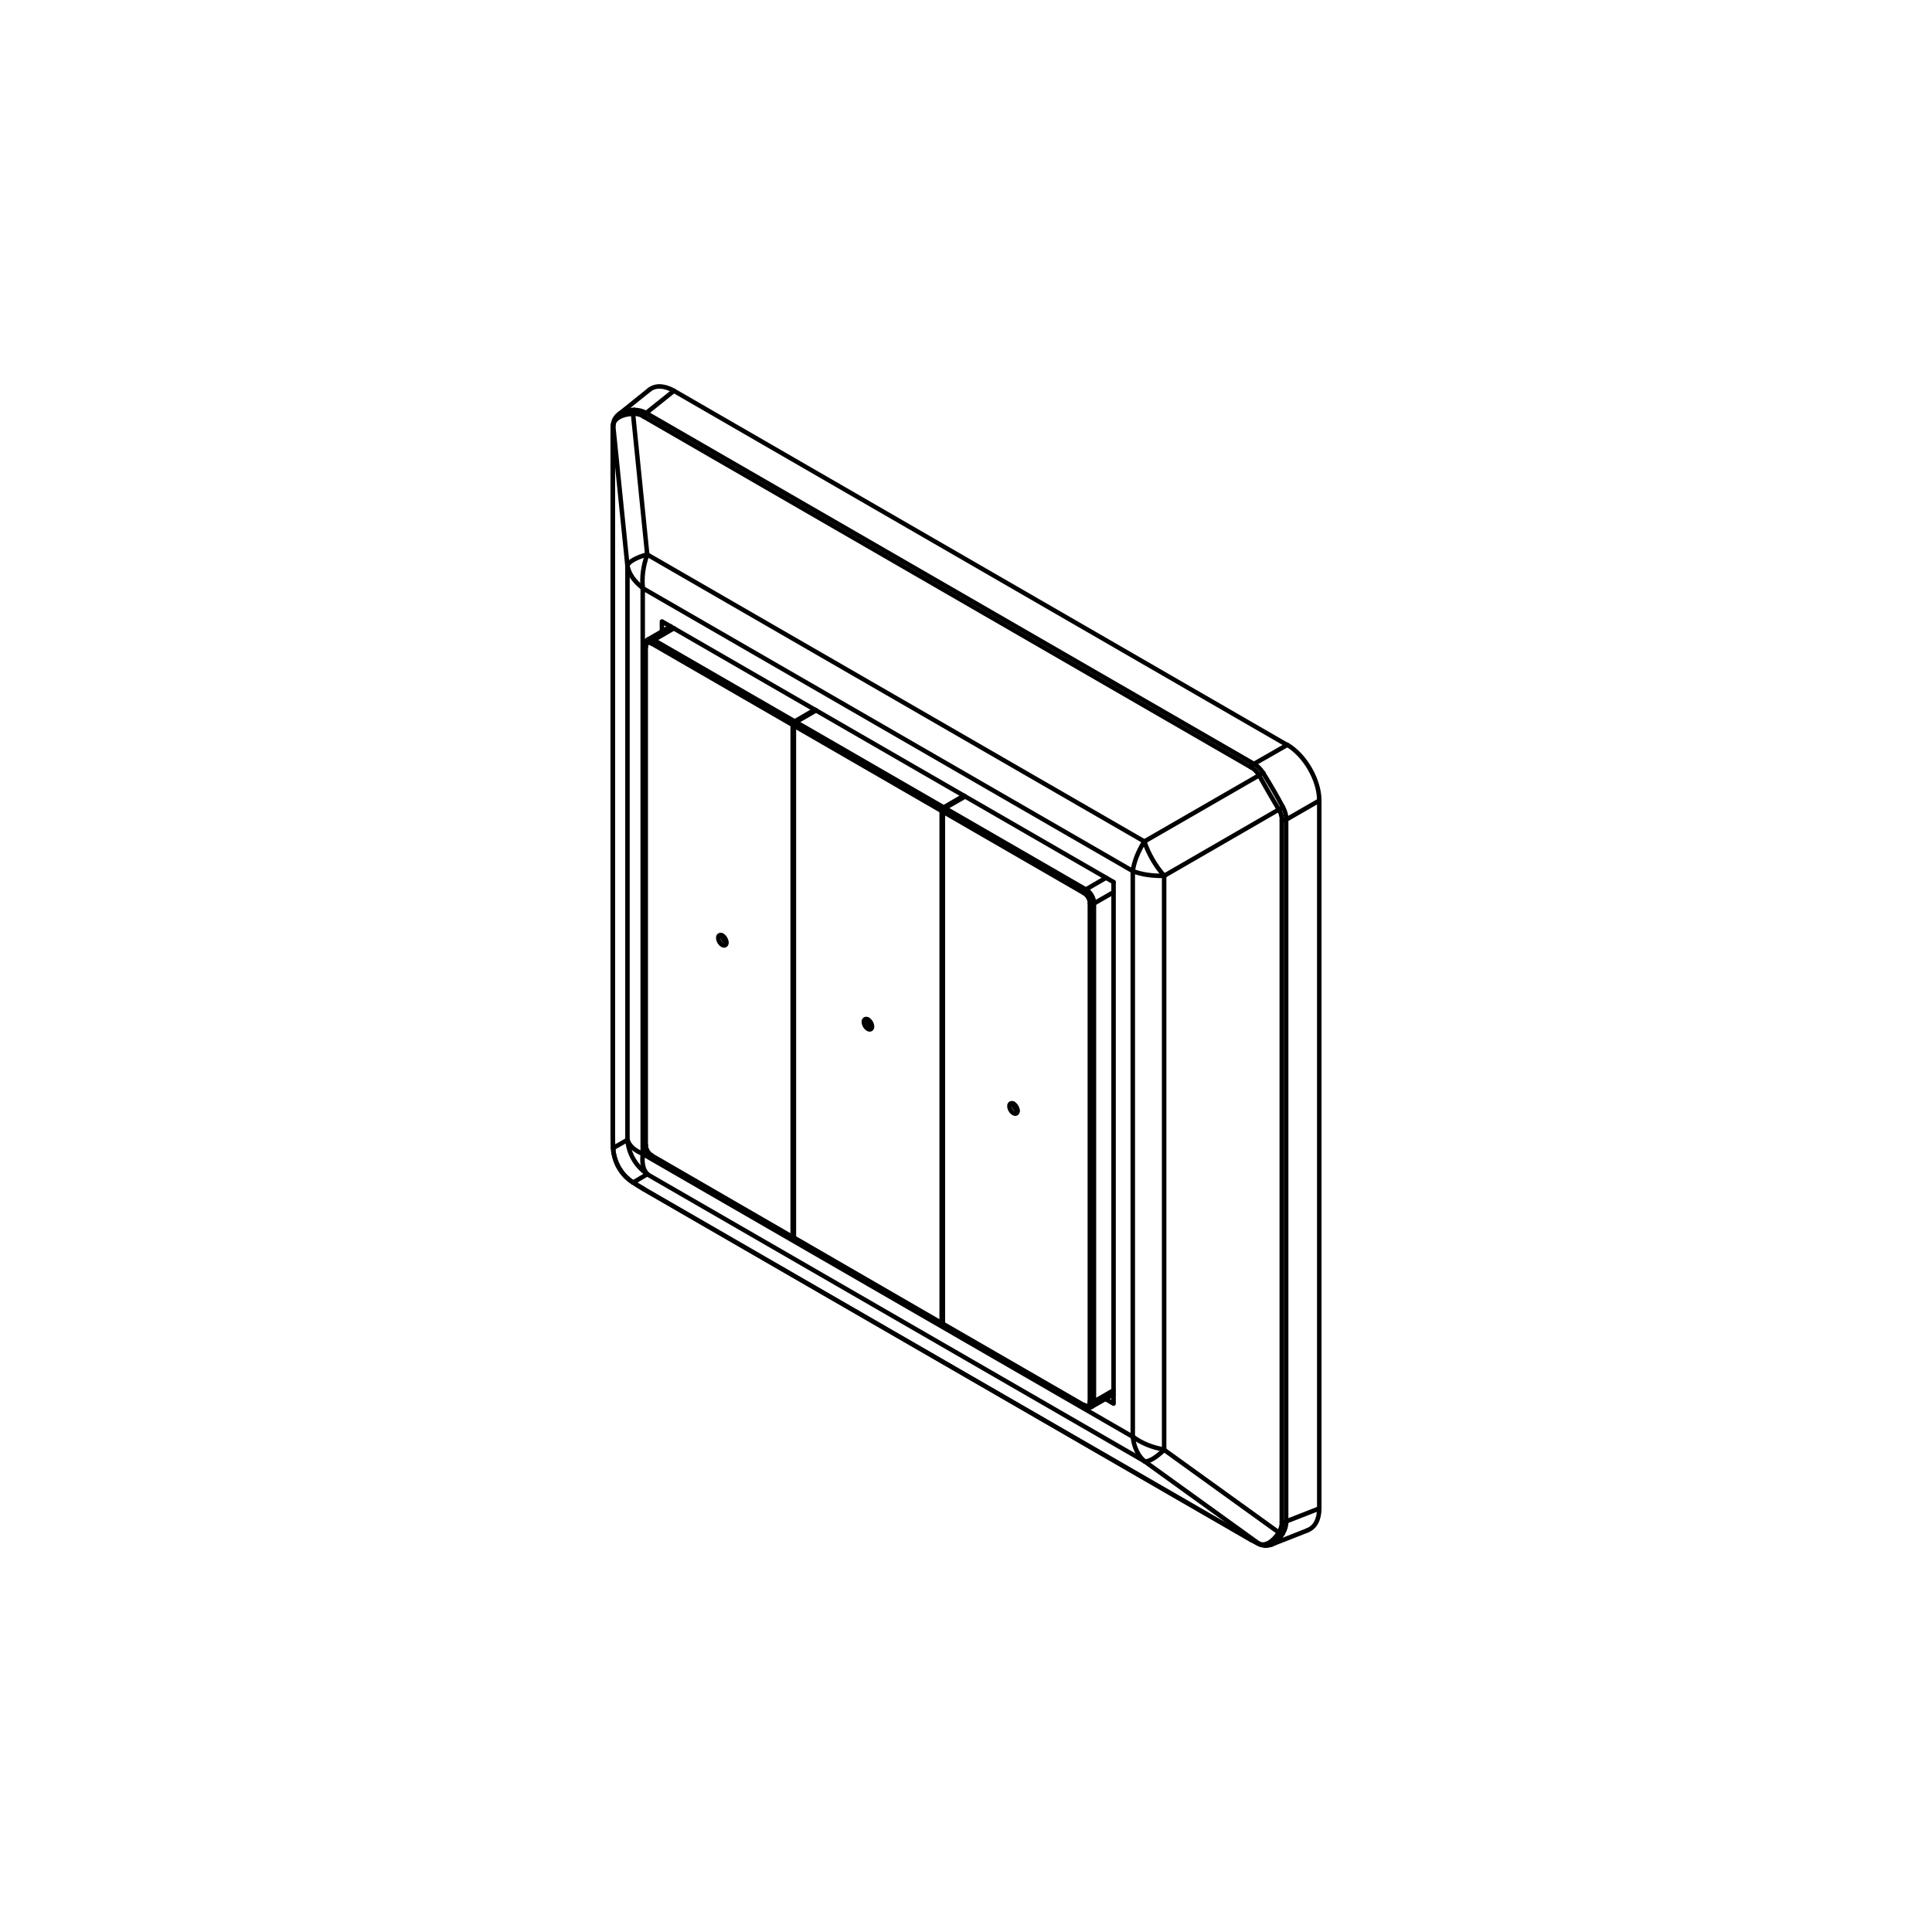
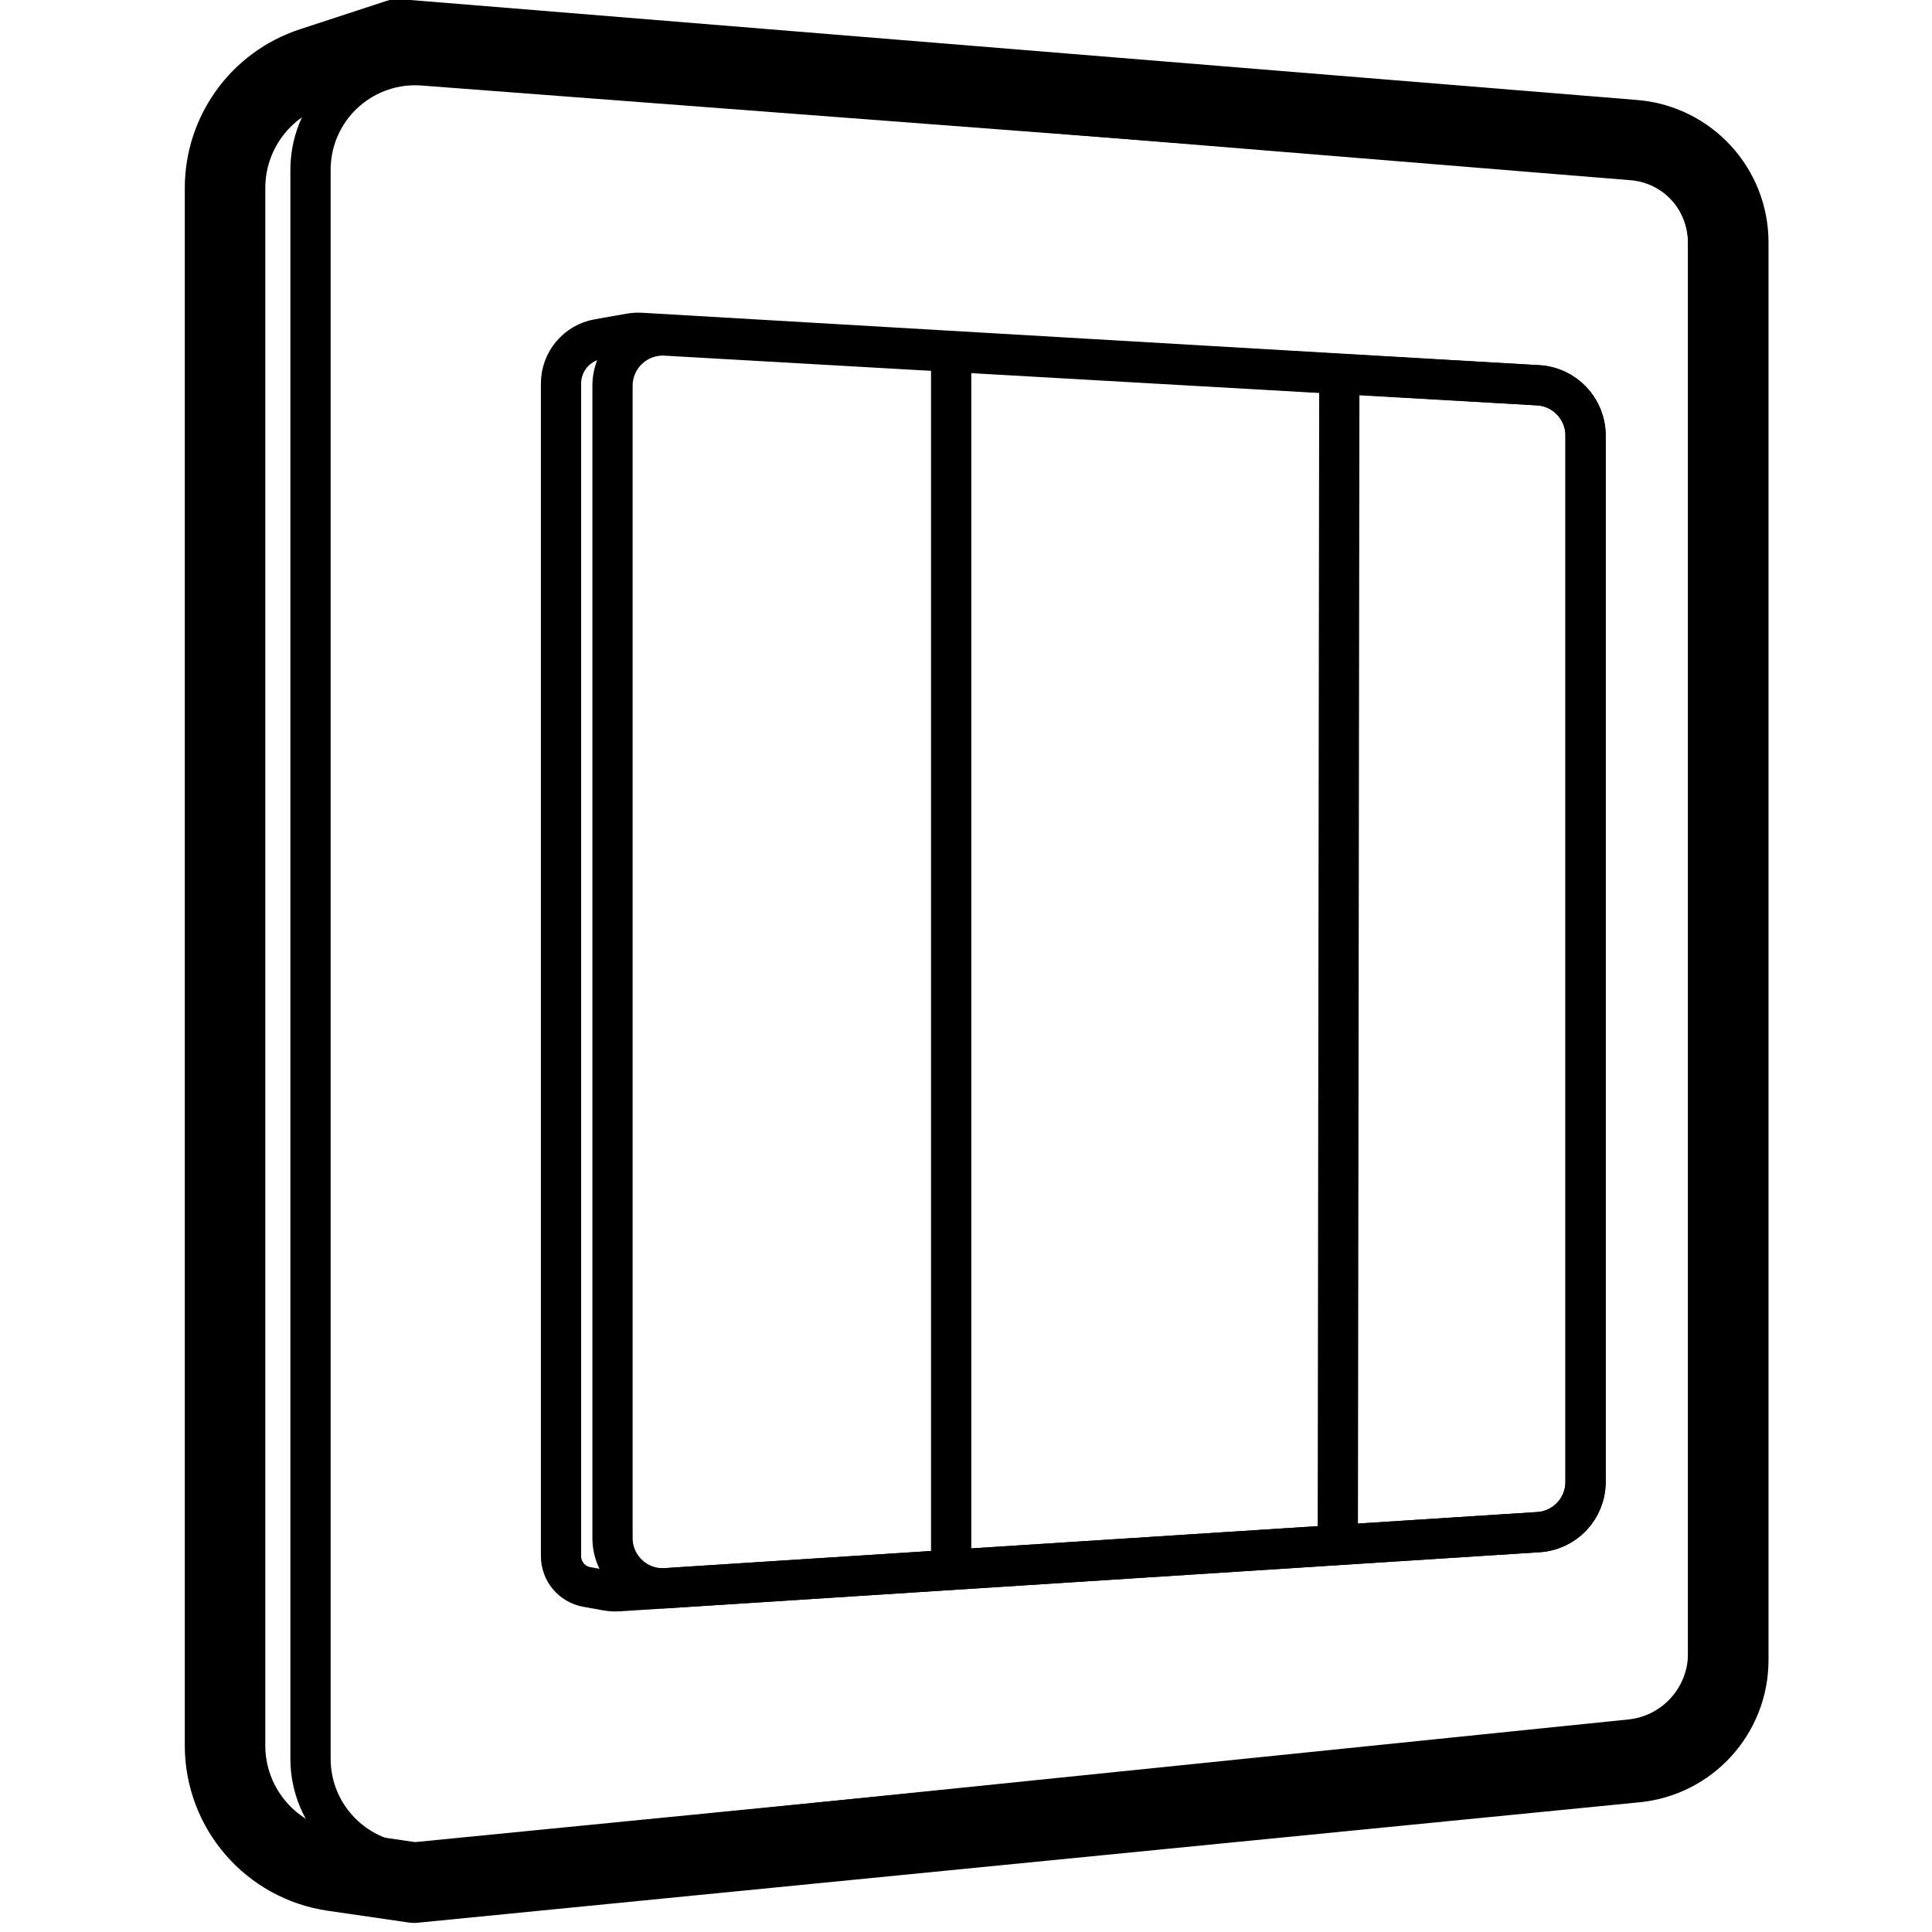
- <svg xmlns="http://www.w3.org/2000/svg" id="Layer_1" viewBox="0 0 141.73 141.73">
-   <defs>
-     <style>.cls-1{fill:none;stroke:#000;stroke-linecap:round;stroke-linejoin:round;stroke-width:.33px;}</style>
-   </defs>
-   <path class="cls-1" d="m52.98,68.63c0,.19.13.42.3.52" />
-   <path class="cls-1" d="m52.69,68.8c0,.19.13.42.3.52.16.09.3.02.3-.17,0-.19-.13-.42-.3-.52-.16-.09-.3-.02-.3.17" />
-   <line class="cls-1" x1="58.3" y1="52.92" x2="59.78" y2="52.06" />
-   <path class="cls-1" d="m58.3,52.91c-.08.05-.15.16-.15.25" />
-   <line class="cls-1" x1="58.15" y1="90.75" x2="58.15" y2="53.18" />
-   <path class="cls-1" d="m58.16,90.74c0,.07.04.11.1.1" />
-   <line class="cls-1" x1="47.81" y1="84.77" x2="58.15" y2="90.75" />
-   <path class="cls-1" d="m47.82,84.77s.02.08.04.1" />
-   <line class="cls-1" x1="47.81" y1="47.21" x2="58.15" y2="53.18" />
-   <path class="cls-1" d="m47.81,47.21c-.24-.14-.44-.03-.44.25" />
-   <line class="cls-1" x1="47.37" y1="84" x2="47.37" y2="47.47" />
-   <path class="cls-1" d="m47.37,84c0,.28.2.62.44.76" />
-   <line class="cls-1" x1="47.96" y1="46.95" x2="58.3" y2="52.92" />
-   <path class="cls-1" d="m47.96,46.95c-.08.05-.15.16-.15.25" />
-   <line class="cls-1" x1="47.96" y1="46.95" x2="49.44" y2="46.09" />
-   <path class="cls-1" d="m47.31,47.37s.02.06.06.08" />
-   <path class="cls-1" d="m47.96,46.95c-.16-.09-.31-.11-.42-.04" />
-   <path class="cls-1" d="m47.31,83.92s.02.06.06.08" />
-   <line class="cls-1" x1="47.85" y1="84.87" x2="58.19" y2="90.84" />
-   <polyline class="cls-1" points="47.85 84.87 47.83 84.85 47.79 84.83 47.76 84.82 47.74 84.79 47.71 84.77 47.69 84.75 47.66 84.72 47.63 84.69 47.61 84.67 47.59 84.64 47.56 84.61 47.54 84.59 47.53 84.56 47.5 84.52 47.48 84.5 47.46 84.46 47.45 84.43 47.43 84.4 47.41 84.37 47.39 84.33 47.38 84.29 47.37 84.27 47.36 84.23 47.35 84.2 47.34 84.16 47.33 84.13 47.32 84.09 47.31 84.06 47.31 84.02 47.3 83.99 47.3 83.96 47.3 83.92 47.3 47.38 47.3 47.34 47.3 47.31 47.31 47.28 47.31 47.24 47.32 47.21 47.33 47.18 47.35 47.15 47.36 47.11 47.38 47.09 47.39 47.06 47.41 47.02 47.43 47 47.46 46.97 47.48 46.95 47.51 46.93 47.54 46.91 49.2 45.95" />
-   <path class="cls-1" d="m74.34,80.96c0,.19.13.42.3.52" />
-   <path class="cls-1" d="m74.05,81.14c0,.19.13.42.3.52.16.09.3.02.3-.17,0-.19-.13-.42-.3-.52-.16-.09-.3-.02-.3.17" />
-   <path class="cls-1" d="m69.18,97.11s.02.08.04.1" />
-   <line class="cls-1" x1="69.17" y1="59.54" x2="69.17" y2="97.11" />
-   <path class="cls-1" d="m69.33,59.28c-.08.05-.15.16-.15.25" />
-   <line class="cls-1" x1="70.8" y1="58.43" x2="69.32" y2="59.28" />
-   <polyline class="cls-1" points="69.32 59.28 79.66 65.25 81.14 64.39" />
-   <line class="cls-1" x1="69.17" y1="59.54" x2="79.51" y2="65.51" />
-   <path class="cls-1" d="m79.67,65.25c-.08.05-.15.16-.15.25" />
-   <line class="cls-1" x1="69.17" y1="97.11" x2="79.51" y2="103.08" />
-   <path class="cls-1" d="m79.52,103.07c.24.14.44.03.44-.25" />
-   <line class="cls-1" x1="79.95" y1="66.28" x2="79.95" y2="102.82" />
-   <path class="cls-1" d="m79.96,66.27c0-.28-.2-.62-.44-.76" />
-   <path class="cls-1" d="m79.96,102.82c.08.05.21.05.29,0" />
-   <path class="cls-1" d="m79.52,103.07s.02.08.04.1" />
-   <path class="cls-1" d="m80.09,103.2c.11-.06.17-.2.17-.38" />
-   <path class="cls-1" d="m79.96,66.27c.08.05.21.05.29,0" />
-   <line class="cls-1" x1="80.25" y1="102.82" x2="80.25" y2="66.28" />
-   <path class="cls-1" d="m80.26,66.27c0-.38-.27-.84-.59-1.02" />
-   <line class="cls-1" x1="80.25" y1="102.82" x2="81.69" y2="101.99" />
-   <line class="cls-1" x1="80.25" y1="66.28" x2="81.69" y2="65.45" />
-   <polyline class="cls-1" points="81.69 102.28 80.08 103.2 80.04 103.22 80.02 103.23 79.98 103.25 79.95 103.25 79.91 103.26 79.87 103.26 79.84 103.26 79.8 103.26 79.78 103.26 79.74 103.25 79.71 103.24 79.68 103.23 79.64 103.21 79.62 103.2 79.58 103.19 79.56 103.17 69.22 97.2" />
-   <path class="cls-1" d="m63.66,74.8c0,.19.13.42.3.52" />
-   <path class="cls-1" d="m63.37,74.96c0,.19.13.42.3.52.16.09.3.02.3-.17,0-.19-.13-.42-.3-.52-.16-.09-.3-.02-.3.17" />
-   <path class="cls-1" d="m69.09,97.05c0,.07.04.11.1.1" />
-   <line class="cls-1" x1="70.71" y1="58.37" x2="69.23" y2="59.23" />
-   <path class="cls-1" d="m69.24,59.23c-.08.05-.15.16-.15.25" />
-   <line class="cls-1" x1="69.08" y1="59.49" x2="69.08" y2="97.06" />
-   <path class="cls-1" d="m58.25,90.79s.02.08.04.1" />
-   <line class="cls-1" x1="58.24" y1="90.79" x2="69.08" y2="97.06" />
-   <line class="cls-1" x1="58.24" y1="53.23" x2="58.24" y2="90.79" />
-   <line class="cls-1" x1="58.24" y1="53.23" x2="69.08" y2="59.49" />
-   <path class="cls-1" d="m58.39,52.97c-.08.05-.15.16-.15.25" />
-   <line class="cls-1" x1="58.39" y1="52.97" x2="69.23" y2="59.23" />
-   <line class="cls-1" x1="59.87" y1="52.11" x2="58.39" y2="52.97" />
-   <line class="cls-1" x1="58.28" y1="90.89" x2="69.13" y2="97.15" />
-   <path class="cls-1" d="m63.66,74.8c0,.19.13.42.3.52" />
-   <polyline class="cls-1" points="81.69 64.71 81.69 102.97 81.09 102.62" />
-   <polyline class="cls-1" points="47.15 43.15 83.1 63.9 83.1 105.4 47.15 84.65 47.15 43.15" />
-   <polyline class="cls-1" points="81.69 64.71 48.56 45.59 48.56 46.32" />
-   <path class="cls-1" d="m49.44,28.67c-.7-.4-1.36-.43-1.81-.07" />
-   <line class="cls-1" x1="49.44" y1="28.67" x2="94.42" y2="54.65" />
-   <path class="cls-1" d="m96.78,58.72c0-1.51-1.06-3.33-2.36-4.09" />
-   <line class="cls-1" x1="96.78" y1="110.66" x2="96.78" y2="58.73" />
-   <path class="cls-1" d="m95.94,112.25c.53-.21.84-.79.84-1.6" />
-   <polyline class="cls-1" points="96.78 110.66 94.35 111.61 94.35 60.13 96.78 58.73" />
-   <path class="cls-1" d="m94.12,112.46c.16-.26.24-.56.24-.86" />
-   <path class="cls-1" d="m93.27,113.31c.3-.12.6-.41.85-.84" />
-   <line class="cls-1" x1="91.78" y1="112.96" x2="47.2" y2="87.22" />
-   <path class="cls-1" d="m47.2,87.21s.02.01.02.02" />
-   <path class="cls-1" d="m91.79,112.96s.02.01.02.02" />
-   <path class="cls-1" d="m92.37,113.26s.04.03.07.04" />
-   <path class="cls-1" d="m91.79,112.95c.23.13.42.23.57.3" />
-   <path class="cls-1" d="m93.82,112.42c.11.05.22.07.3.05" />
-   <path class="cls-1" d="m92.37,113.25c.45.19.98-.12,1.46-.84" />
-   <path class="cls-1" d="m94.04,111.66c.12,0,.23-.01.32-.06" />
-   <path class="cls-1" d="m93.82,112.41c.14-.23.22-.49.22-.76" />
-   <line class="cls-1" x1="94.03" y1="60.18" x2="94.03" y2="111.66" />
-   <path class="cls-1" d="m94.04,60.18c.12,0,.23-.01.32-.06" />
-   <polyline class="cls-1" points="46.44 86.75 47.48 86.14 83.95 107.19" />
-   <path class="cls-1" d="m46.44,86.73c.27.18.53.34.76.47" />
-   <line class="cls-1" x1="83.95" y1="107.19" x2="92.36" y2="113.25" />
-   <path class="cls-1" d="m83.95,107.19c.29.08.83-.23,1.46-.84" />
-   <polyline class="cls-1" points="93.81 112.42 85.4 106.36 85.4 64.25" />
-   <path class="cls-1" d="m94.04,60.18c0-.27-.07-.53-.22-.79" />
-   <line class="cls-1" x1="93.81" y1="59.39" x2="85.4" y2="64.25" />
-   <path class="cls-1" d="m83.1,105.39c.62.47,1.43.8,2.31.95" />
-   <path class="cls-1" d="m83.1,63.9c.62.25,1.43.37,2.31.35" />
-   <path class="cls-1" d="m83.1,105.4c.09.77.39,1.4.85,1.79" />
-   <path class="cls-1" d="m47.16,84.64c-.09.66.02,1.19.33,1.49" />
-   <path class="cls-1" d="m46.44,86.74s0,0,0,0" />
-   <path class="cls-1" d="m44.98,84.23c.06,1.03.59,1.95,1.45,2.51" />
-   <path class="cls-1" d="m44.98,84.22s0,0,0,0" />
-   <path class="cls-1" d="m44.96,83.33c0,.27,0,.57.03.9" />
-   <path class="cls-1" d="m44.95,83.3s0,.02,0,.03" />
-   <line class="cls-1" x1="44.95" y1="31.85" x2="44.95" y2="83.33" />
-   <path class="cls-1" d="m44.95,31.81s0,.02,0,.03" />
-   <path class="cls-1" d="m46.03,83.61c.08,1.02.61,1.94,1.46,2.52" />
-   <polyline class="cls-1" points="44.98 84.22 46.03 83.62 46.03 41.52 44.98 31.2" />
-   <path class="cls-1" d="m44.98,31.19c-.02.16-.03.38-.03.65" />
-   <path class="cls-1" d="m46.04,83.62c.11.42.51.78,1.13,1.03" />
-   <path class="cls-1" d="m46.03,41.51c.11.59.51,1.16,1.13,1.63" />
-   <polyline class="cls-1" points="49.44 28.67 47.4 30.3 91.99 56.04 94.42 54.65" />
-   <path class="cls-1" d="m92.66,56.7c-.18-.28-.4-.51-.66-.66" />
-   <path class="cls-1" d="m94.12,59.22c-.43-.81-.97-1.74-1.46-2.52" />
-   <path class="cls-1" d="m94.36,60.12c0-.3-.08-.61-.24-.9" />
-   <line class="cls-1" x1="91.78" y1="56.29" x2="47.2" y2="30.55" />
-   <path class="cls-1" d="m92,56.03c-.08.06-.16.15-.21.25" />
-   <path class="cls-1" d="m47.41,30.3c-.08.06-.16.15-.21.25" />
-   <path class="cls-1" d="m92.36,56.87c-.15-.25-.34-.45-.57-.58" />
-   <path class="cls-1" d="m92.67,56.7c-.11.03-.21.1-.3.17" />
-   <path class="cls-1" d="m92.36,56.87c.45.8.98,1.73,1.46,2.52" />
-   <path class="cls-1" d="m93.81,59.39c.11-.04.22-.1.3-.17" />
-   <polyline class="cls-1" points="47.48 40.68 83.95 61.73 92.36 56.88" />
-   <path class="cls-1" d="m47.21,30.54c-.23-.13-.49-.2-.76-.19" />
-   <line class="cls-1" x1="47.48" y1="40.68" x2="46.44" y2="30.36" />
-   <path class="cls-1" d="m83.95,61.73c.29.89.83,1.82,1.46,2.52" />
-   <path class="cls-1" d="m83.95,61.72c-.46.74-.76,1.51-.85,2.17" />
-   <path class="cls-1" d="m47.49,40.67c-.31.83-.42,1.7-.33,2.47" />
-   <path class="cls-1" d="m47.41,30.3c-.27-.15-.56-.23-.87-.22" />
-   <path class="cls-1" d="m46.54,30.07c-.5,0-.9.11-1.15.32" />
-   <path class="cls-1" d="m46.54,30.07c-.06.06-.09.17-.1.28" />
-   <path class="cls-1" d="m44.98,31.12s0,.05,0,.08" />
-   <path class="cls-1" d="m46.44,30.35c-.86.05-1.39.36-1.45.84" />
-   <path class="cls-1" d="m47.48,40.67c-.84.24-1.38.55-1.46.84" />
-   <line class="cls-1" x1="95.93" y1="112.26" x2="93.26" y2="113.31" />
-   <polyline class="cls-1" points="44.95 31.81 44.95 83.3 44.95 83.35 44.95 83.4 44.95 83.45 44.95 83.52 44.95 83.57 44.96 83.62 44.96 83.68 44.96 83.74 44.96 83.8 44.96 83.85 44.97 83.91 44.97 83.98 44.97 84.04 44.97 84.09 44.98 84.15 44.98 84.22 44.99 84.31 44.99 84.41 45 84.5 45.02 84.6 45.04 84.69 45.06 84.78 45.08 84.87 45.11 84.97 45.14 85.06 45.16 85.14 45.2 85.23 45.23 85.32 45.28 85.41 45.31 85.49 45.36 85.58 45.4 85.66 45.45 85.74 45.51 85.82 45.56 85.9 45.61 85.98 45.67 86.05 45.73 86.13 45.79 86.2 45.85 86.27 45.92 86.33 45.99 86.4 46.07 86.46 46.14 86.53 46.21 86.59 46.29 86.64 46.36 86.69 46.44 86.75 46.49 86.78 46.54 86.82 46.6 86.85 46.65 86.88 46.69 86.92 46.75 86.95 46.8 86.98 46.84 87.01 46.9 87.04 46.94 87.07 46.99 87.1 47.04 87.13 47.08 87.15 47.13 87.18 47.18 87.21 47.22 87.23 91.81 112.98 91.85 113 91.9 113.02 91.94 113.05 91.99 113.08 92.02 113.09 92.07 113.12 92.1 113.14 92.15 113.16 92.18 113.18 92.22 113.2 92.25 113.22 92.29 113.24 92.32 113.25 92.36 113.26 92.39 113.28 92.43 113.3 92.47 113.32 92.53 113.33 92.58 113.35 92.63 113.36 92.69 113.37 92.74 113.38 92.79 113.39 92.84 113.39 92.9 113.39 92.95 113.38 93 113.38 93.06 113.37 93.11 113.35 93.16 113.34 93.21 113.32 93.26 113.31" />
-   <polyline class="cls-1" points="47.63 28.6 45.39 30.4 45.35 30.43 45.31 30.47 45.27 30.5 45.23 30.54 45.2 30.58 45.17 30.63 45.14 30.67 45.11 30.72 45.08 30.76 45.06 30.81 45.04 30.87 45.02 30.91 45.01 30.96 44.99 31.02 44.99 31.07 44.98 31.12 44.98 31.16 44.98 31.19 44.97 31.23 44.97 31.27 44.97 31.31 44.96 31.35 44.96 31.39 44.96 31.43 44.96 31.48 44.96 31.52 44.95 31.57 44.95 31.62 44.95 31.66 44.95 31.72 44.95 31.76 44.95 31.81" />
+ <svg xmlns="http://www.w3.org/2000/svg" width="960px" height="960px" viewBox="0 0 960 960" version="1.1">
+   <g id="Scene-Controller-(2-buttons)" stroke="none" stroke-width="1" fill="none" fill-rule="evenodd" stroke-linejoin="round">
+     <path d="M197.902,19.575 L811.909,69.621 C825.146,70.7 836.86,76.768 845.265,85.886 C853.67,95.004 858.766,107.172 858.766,120.452 L858.766,824.881 C858.766,837.996 853.793,850.041 845.556,859.129 C837.32,868.217 825.821,874.349 812.77,875.635 L205.802,935.472 L165.766,929.657 C150.281,927.408 136.795,919.645 127.18,908.533 C117.565,897.421 111.822,882.959 111.822,867.311 L111.822,93.436 C111.822,79.819 116.197,66.973 123.807,56.471 C131.416,45.968 142.261,37.81 155.201,33.569 L197.902,19.575 Z" id="Path-106" stroke="#000000" stroke-width="40" />
+     <path d="M154.29,84.378 L154.29,873.903 C154.29,902.622 177.572,925.903 206.29,925.903 C208.059,925.903 209.827,925.813 211.587,925.633 L810.144,864.34 C832.081,862.094 848.763,843.616 848.763,821.564 L848.763,120.88 C848.763,98.395 831.44,79.707 809.02,78.004 L210.228,32.527 C181.592,30.352 156.614,51.804 154.44,80.44 C154.34,81.75 154.29,83.064 154.29,84.378 Z" id="Path-3" stroke="#000000" stroke-width="20" stroke-linecap="round" />
+     <path d="M278.767,773.233 L278.767,190.559 C278.767,179.689 286.571,170.387 297.276,168.499 L312.905,165.742 C314.819,165.404 316.765,165.291 318.705,165.404 L764.311,191.426 C777.529,192.198 787.853,203.142 787.853,216.384 L787.853,736.356 C787.853,749.541 777.614,760.459 764.457,761.305 L307.405,790.676 C305.378,790.806 303.343,790.689 301.344,790.327 L291.56,788.554 C284.153,787.211 278.767,780.761 278.767,773.233 Z" id="Path" stroke="#000000" stroke-width="20" stroke-linecap="round" />
+     <path d="M304.353,191.7 L304.353,764.214 C304.353,778.021 315.546,789.214 329.353,789.214 C329.888,789.214 330.423,789.197 330.957,789.162 L764.457,761.305 C777.614,760.459 787.853,749.541 787.853,736.356 L787.853,216.416 C787.853,203.162 777.509,192.211 764.276,191.457 L330.777,166.74 C316.992,165.954 305.18,176.492 304.394,190.277 C304.367,190.751 304.353,191.225 304.353,191.7 Z" id="Path-3" stroke="#000000" stroke-width="20" stroke-linecap="round" />
+     <line x1="472.624" y1="176.243" x2="472.624" y2="775.856" id="Path-17" stroke="#000000" stroke-width="20" stroke-linecap="round" />
+     <line x1="665.5" y1="188.5" x2="664.748" y2="763.599" id="Path-17" stroke="#000000" stroke-width="20" stroke-linecap="round" />
+   </g>
</svg>
